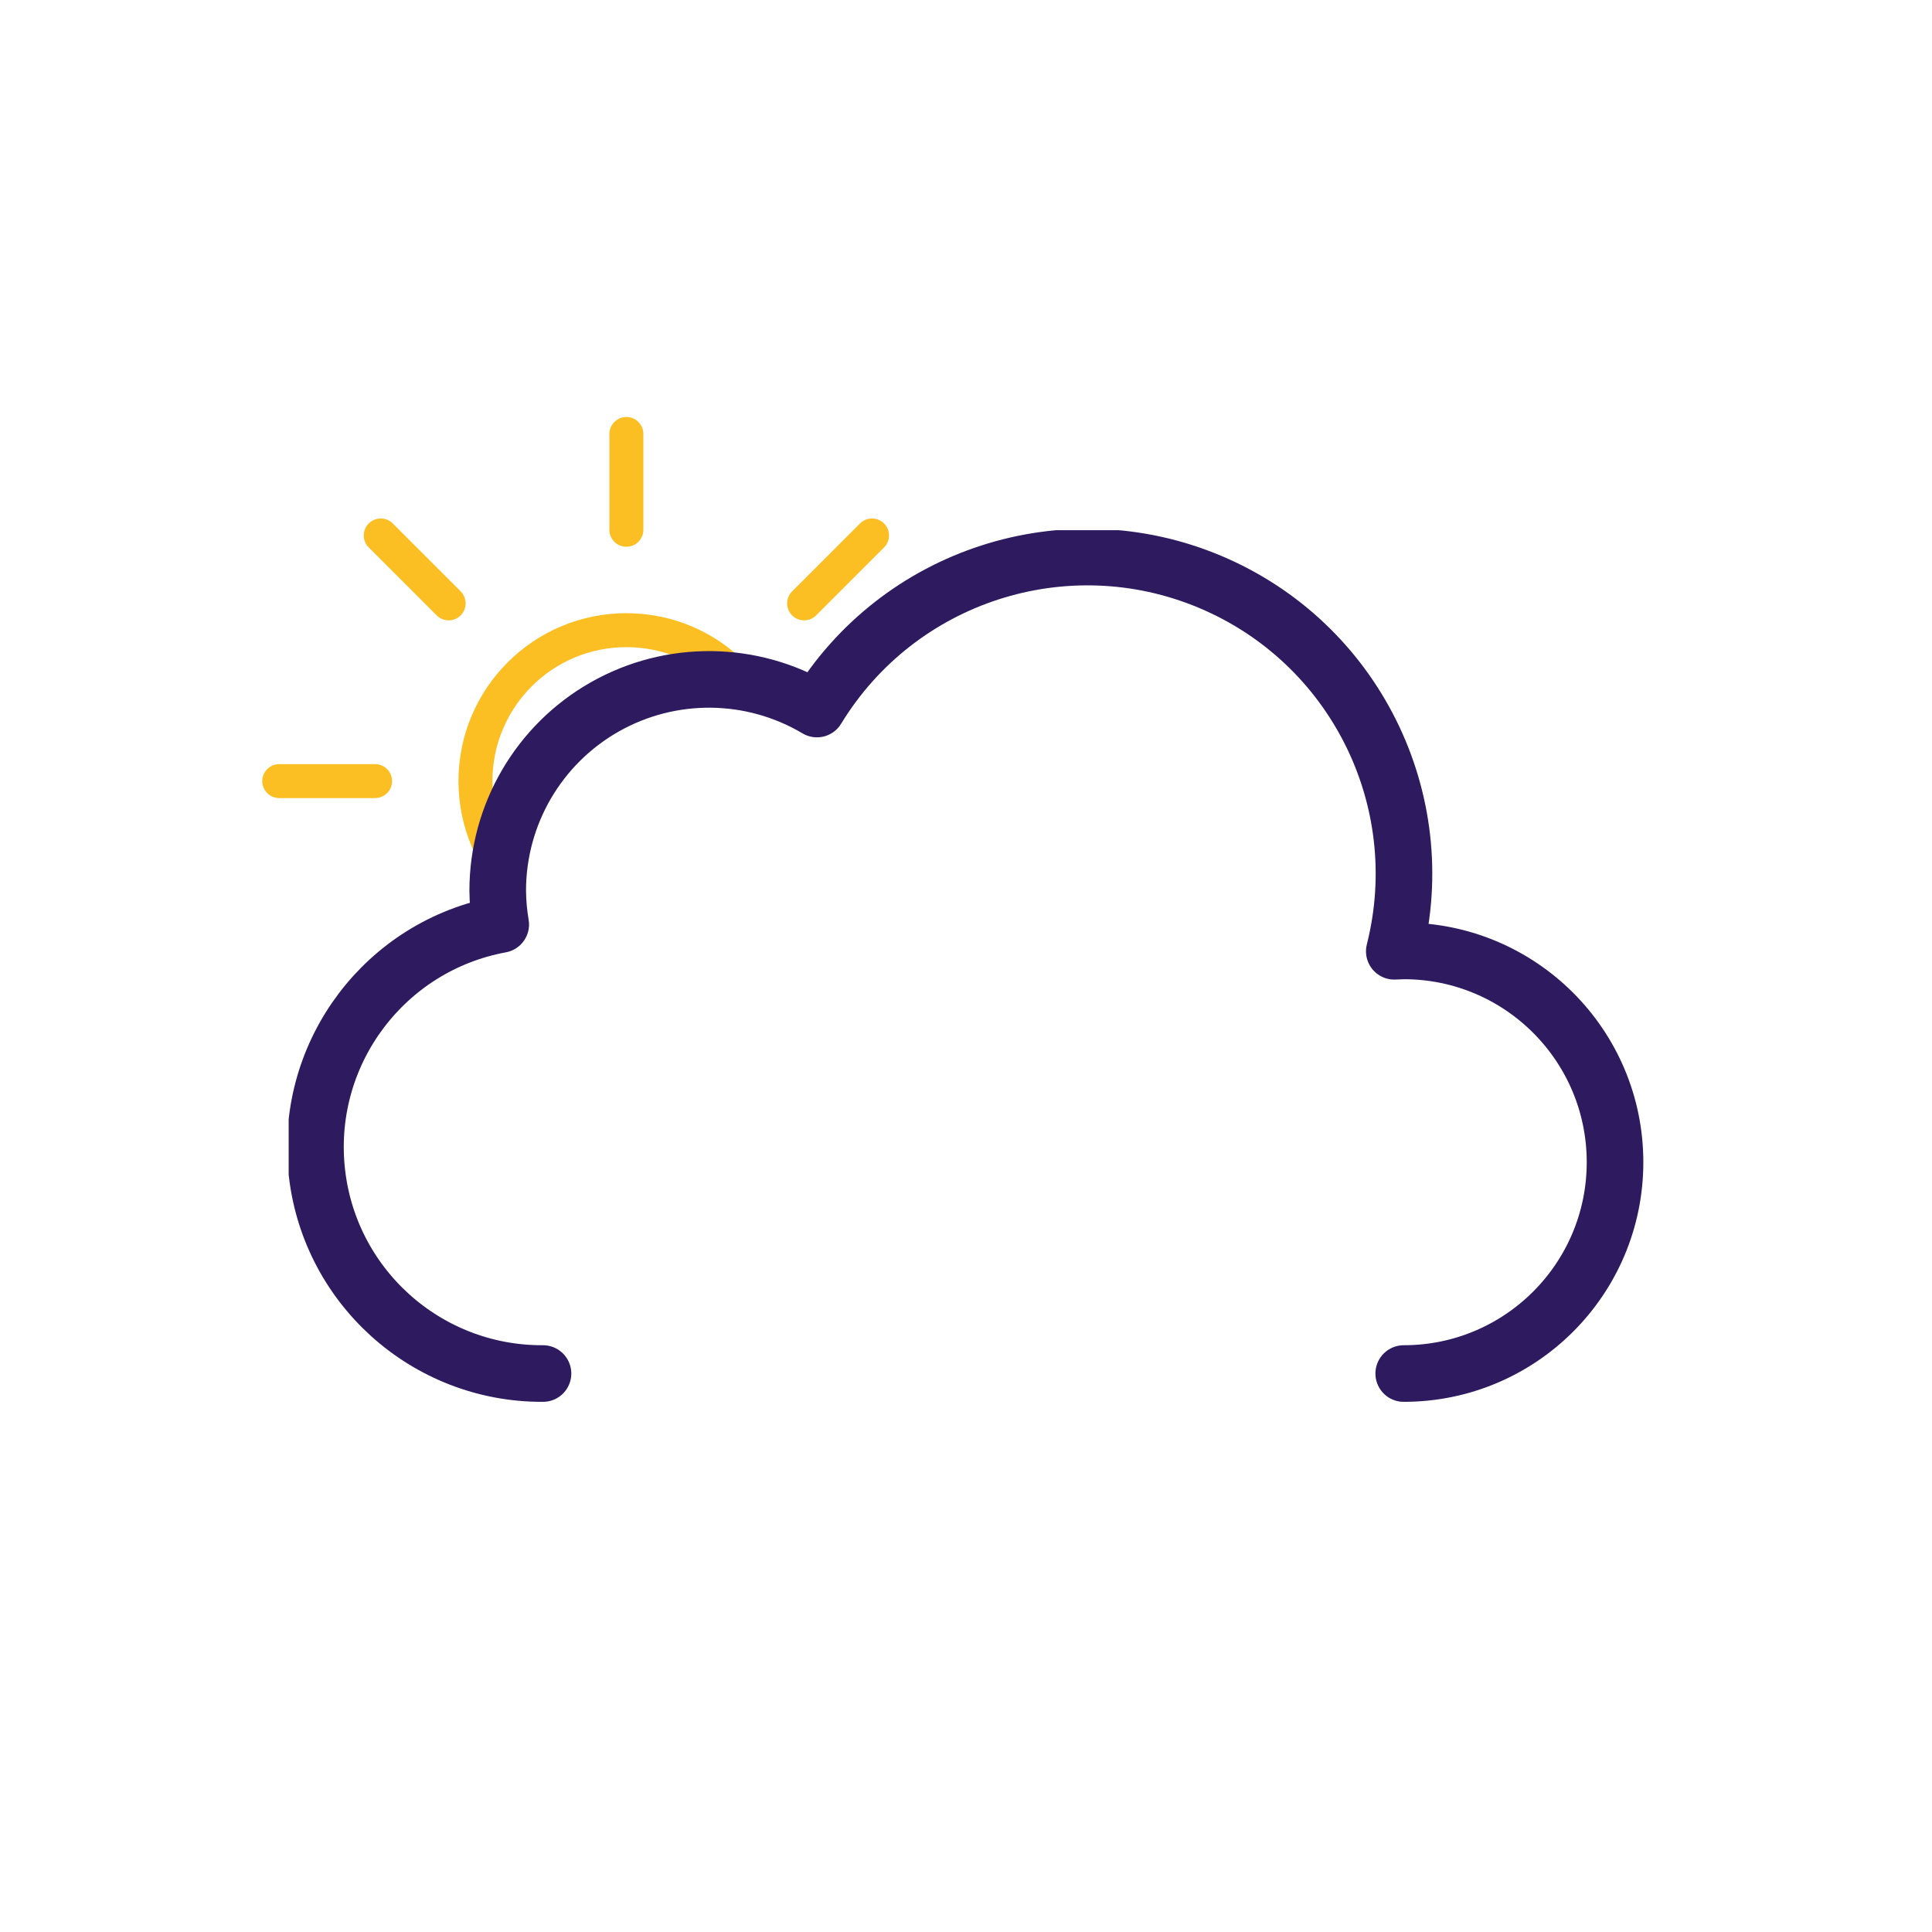
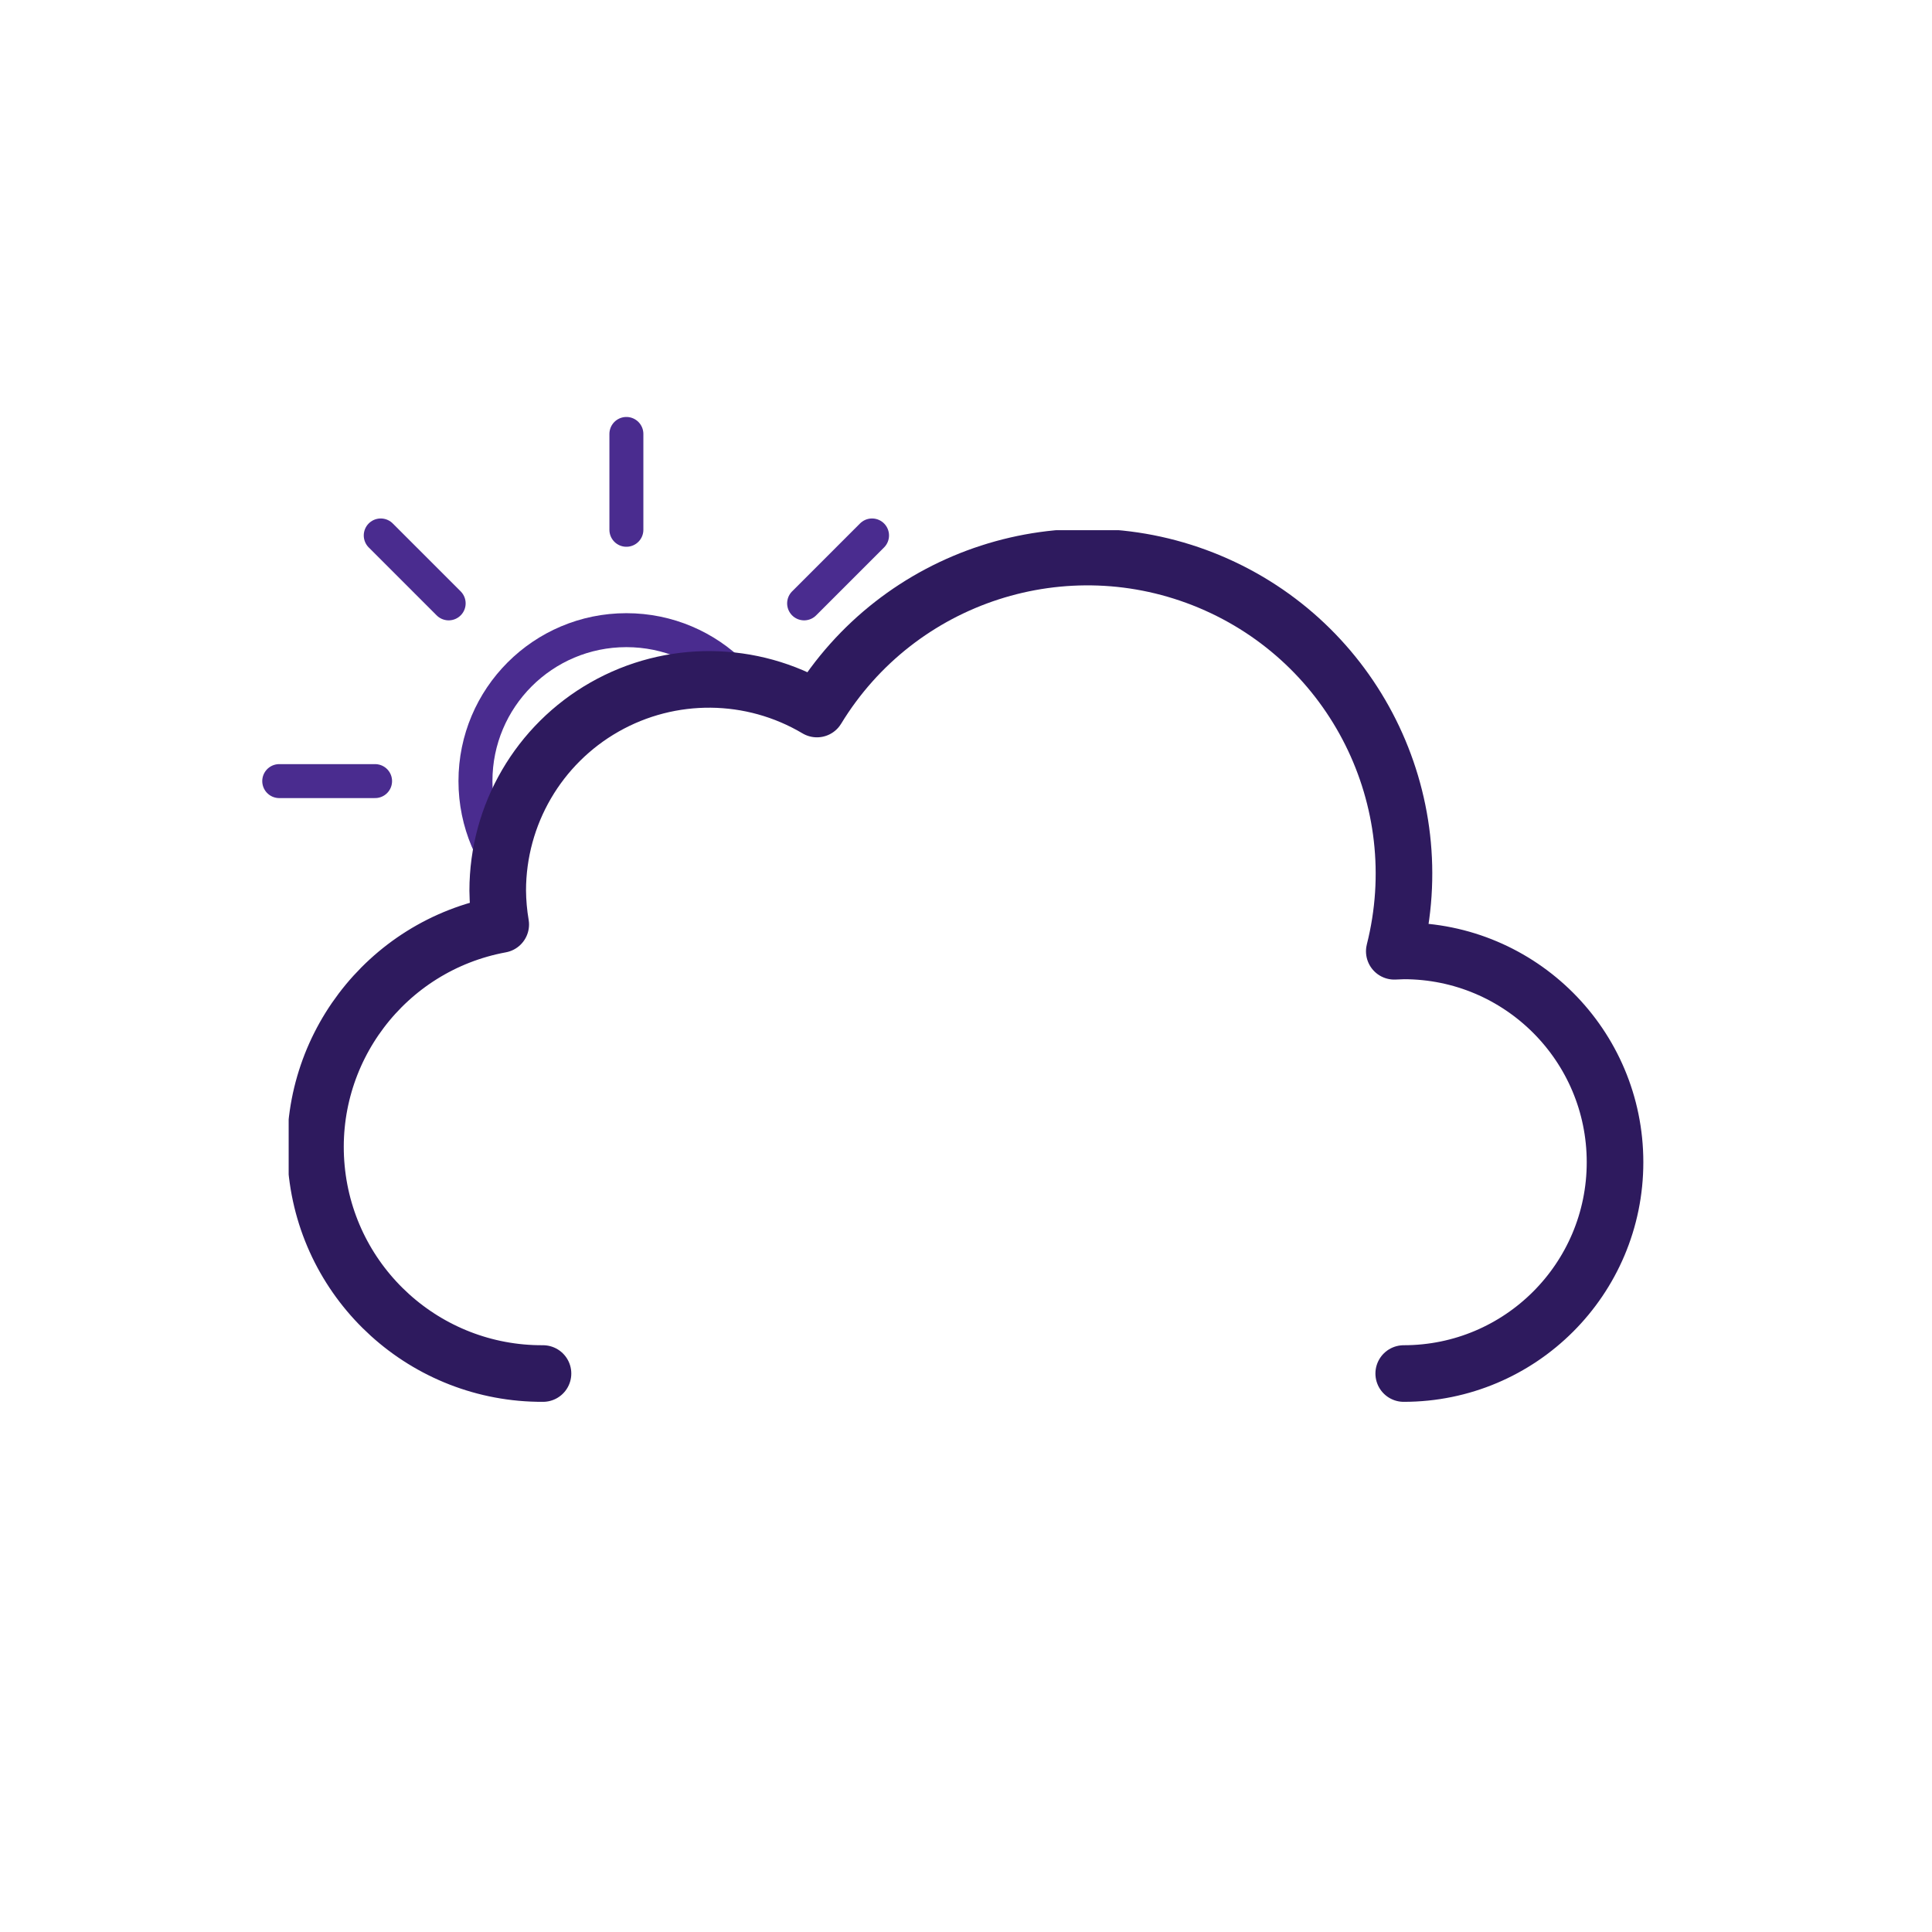
<svg xmlns="http://www.w3.org/2000/svg" xmlns:xlink="http://www.w3.org/1999/xlink" viewBox="0 0 512 512">
  <defs>
    <symbol id="c" viewBox="0 0 193 193">
-       <circle cx="96.5" cy="96.5" r="40" fill="none" stroke="#fbbf24" stroke-miterlimit="10" stroke-width="9" />
-       <path fill="none" stroke="#fbbf24" stroke-linecap="round" stroke-miterlimit="10" stroke-width="9" d="M96.5 29.9V4.5m0 184v-25.4m47.1-113.7 18-18M31.4 161.6l18-18m0-94.2-18-18m130.2 130.2-18-18M4.5 96.5h25.4m158.6 0h-25.4" />
+       <circle cx="96.5" cy="96.5" r="40" fill="none" stroke="#4A2C8F" stroke-miterlimit="10" stroke-width="9" />
+       <path fill="none" stroke="#4A2C8F" stroke-linecap="round" stroke-miterlimit="10" stroke-width="9" d="M96.5 29.9V4.5m0 184v-25.4m47.1-113.7 18-18M31.4 161.6l18-18m0-94.2-18-18m130.2 130.2-18-18M4.5 96.5h25.4m158.6 0h-25.4" />
    </symbol>
    <symbol id="d" viewBox="0 0 359 231">
      <path fill="none" stroke="#2E1A5E" stroke-linecap="round" stroke-linejoin="round" stroke-width="15" d="M295.5 223.5a56 56 0 000-112l-2.5.1a83.9 83.9 0 00-153-64.2 56 56 0 00-84.6 48.1 56.6 56.6 0 00.8 9 60 60 0 0011.2 119" />
    </symbol>
    <symbol id="b" viewBox="0 0 435.5 371.5">
      <g clip-path="url(#a)">
        <use xlink:href="#c" width="193" height="193" transform="translate(69.5 110.5)" />
      </g>
      <use xlink:href="#d" width="359" height="231" transform="translate(76.5 140.5)" />
    </symbol>
    <clipPath id="a">
      <path fill="none" d="M288 148a83.8 83.8 0 00-71.4 40 56 56 0 00-84.6 48 56.6 56.6 0 00.8 9A60 60 0 0084 304H0V0h288Z" />
    </clipPath>
  </defs>
  <use xlink:href="#b" width="435.5" height="371.5" />
</svg>
